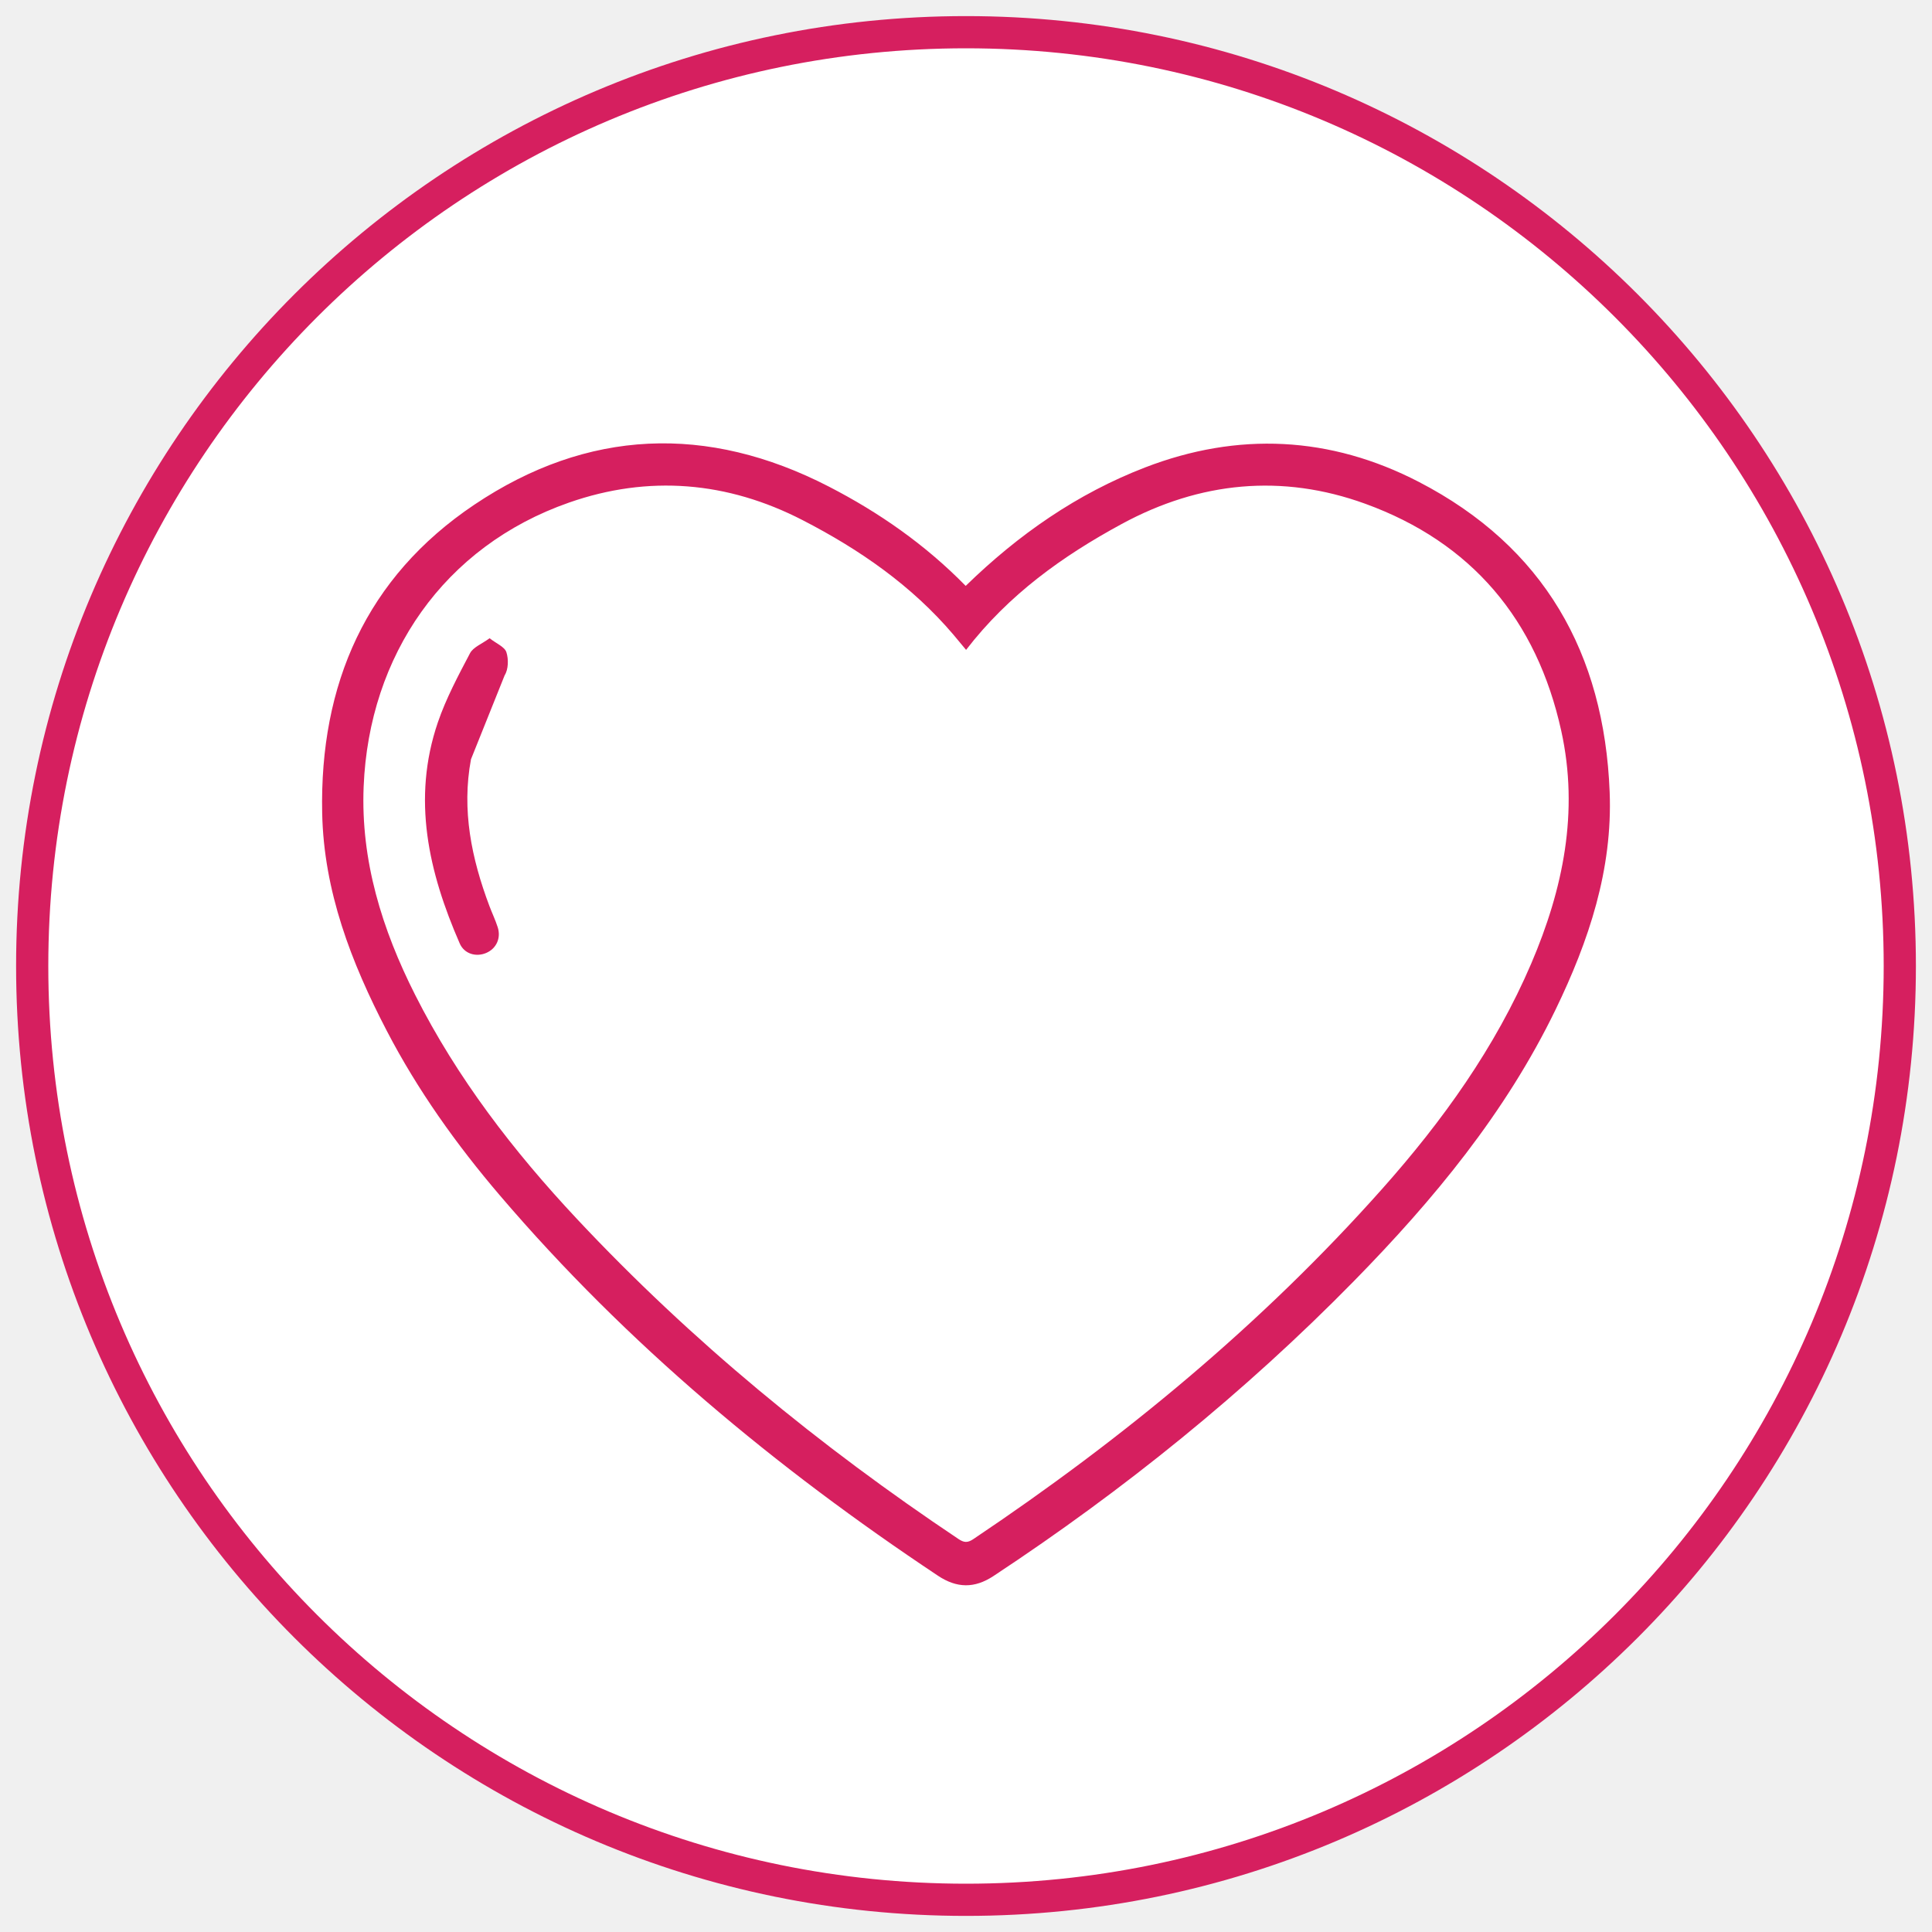
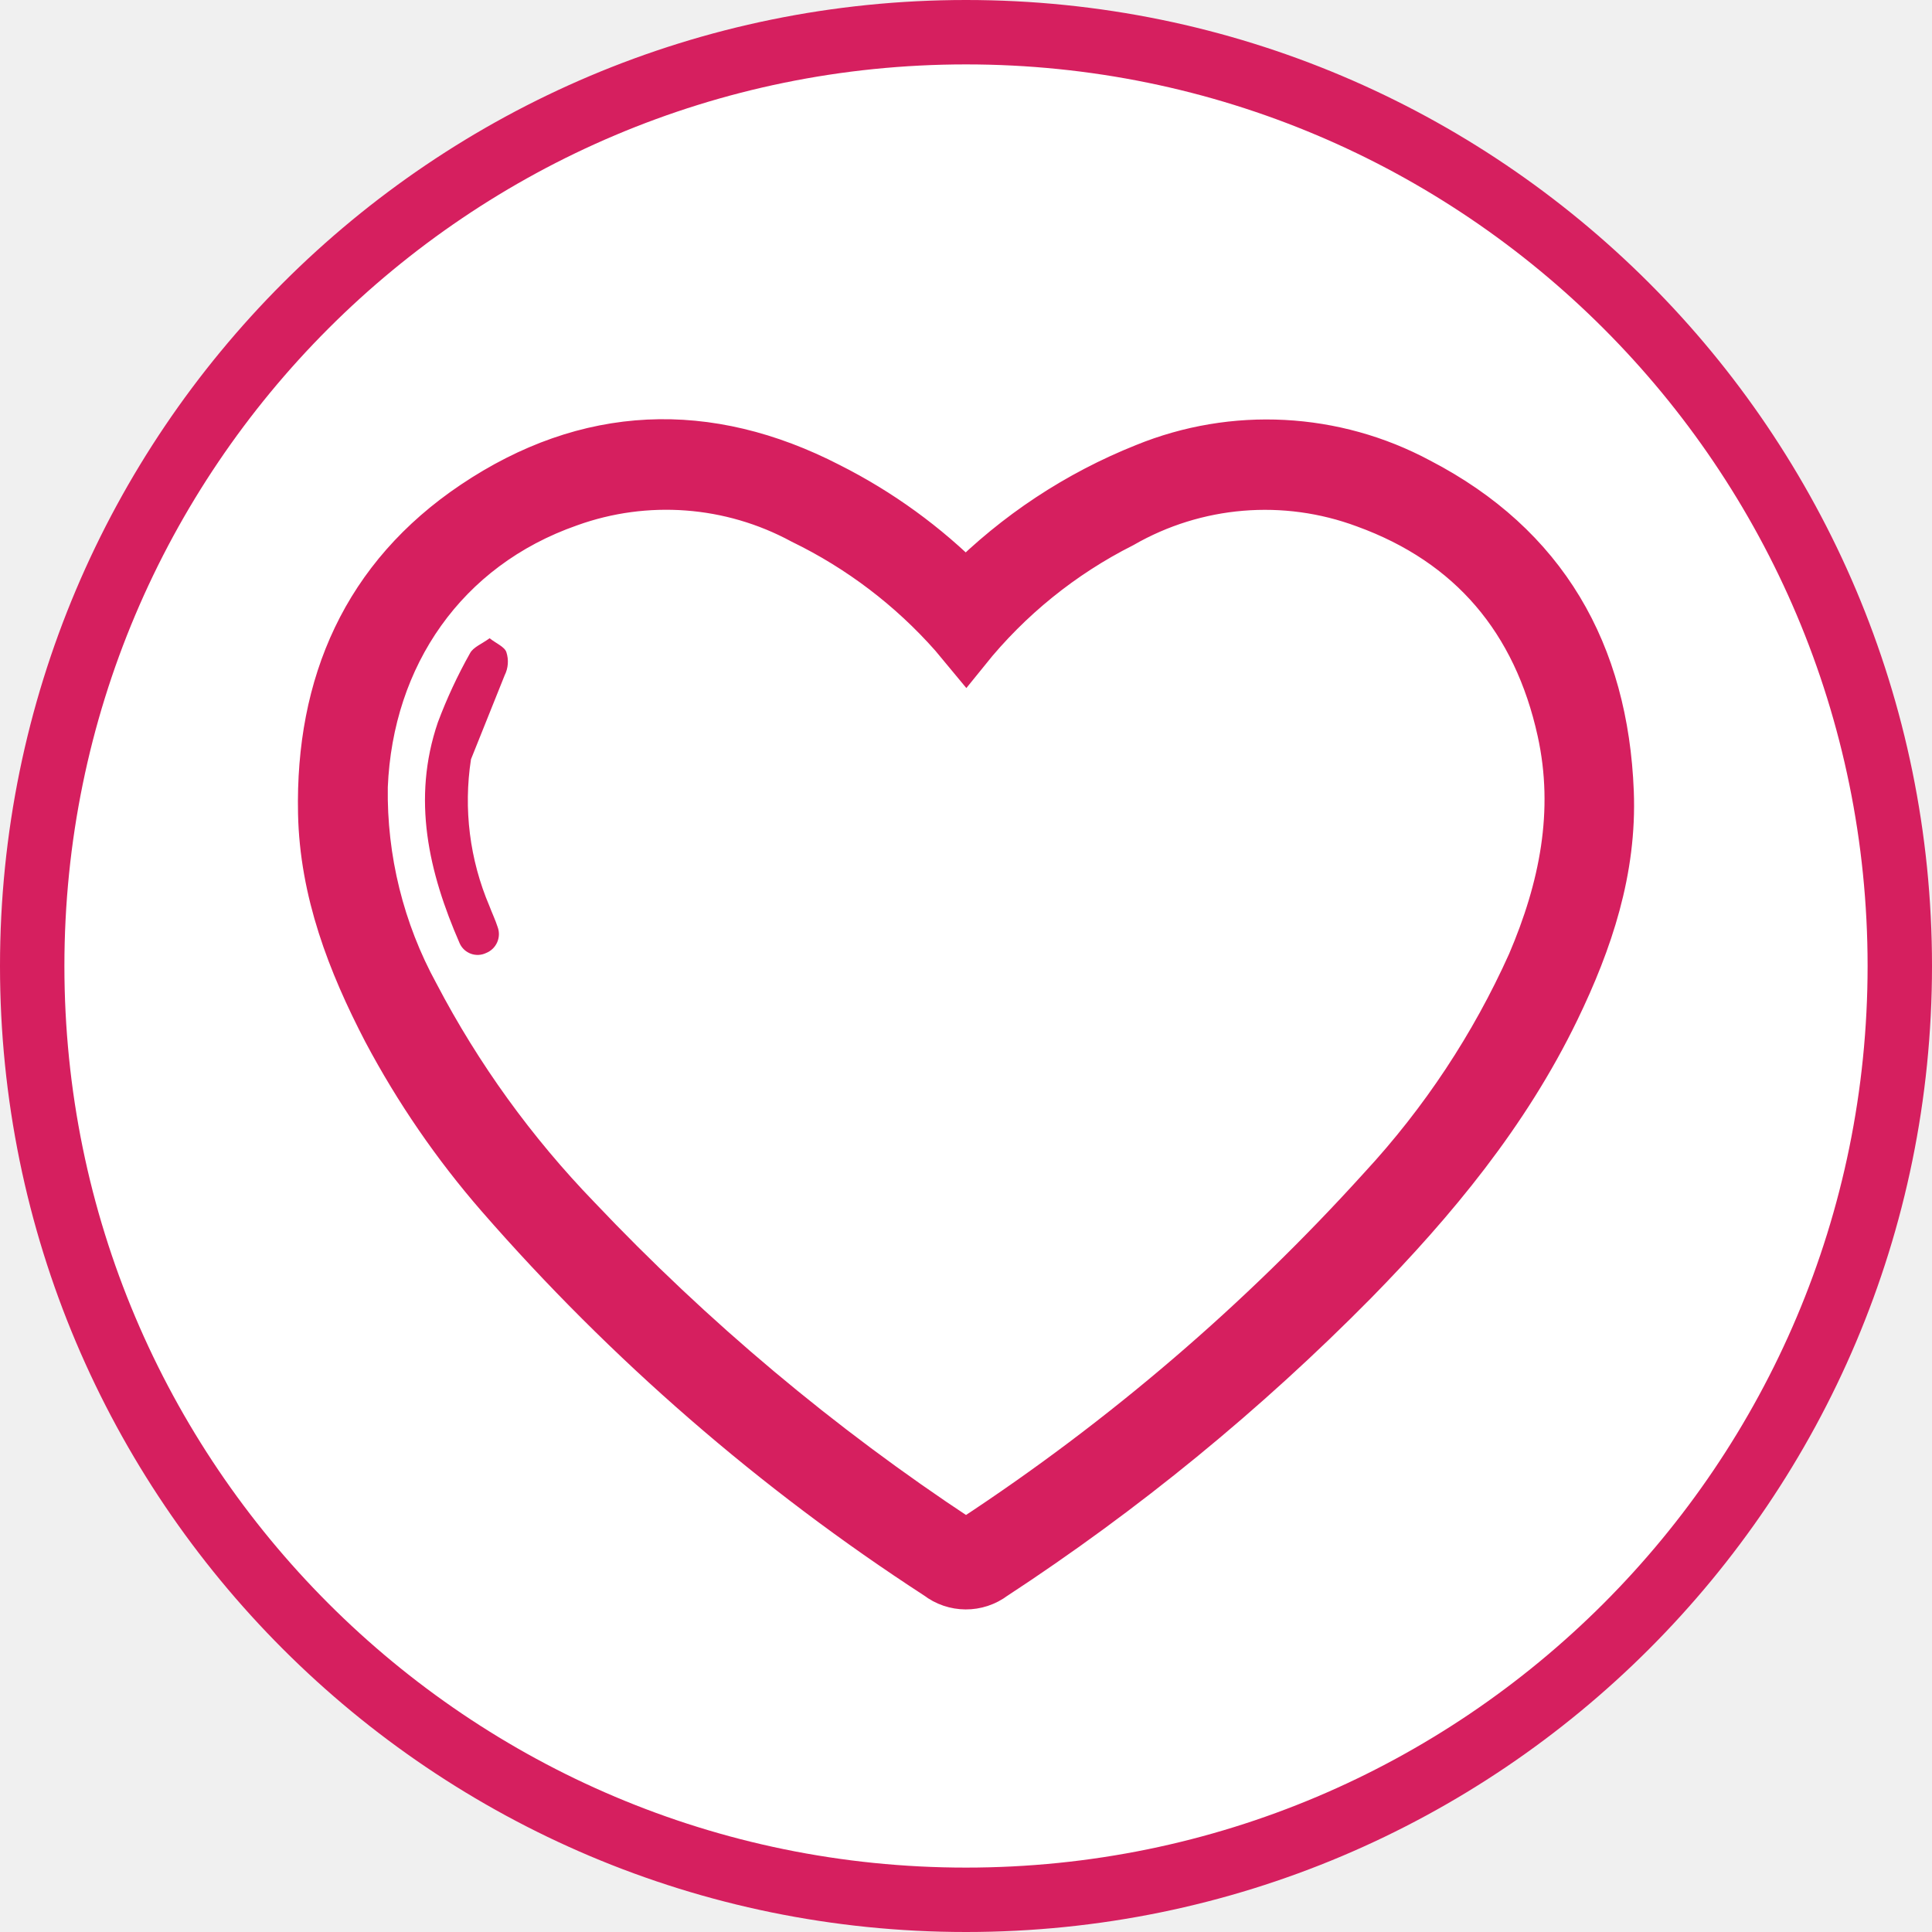
- <svg xmlns="http://www.w3.org/2000/svg" version="1.1" id="Layer_1" x="0px" y="0px" viewBox="0 0 120 120" style="enable-background:new 0 0 120 120;" xml:space="preserve">
-   <g>
-     <circle style="fill:#FFFFFF;stroke:#D61F5F;stroke-width:2;stroke-miterlimit:10;" cx="60" cy="60" r="58" />
-     <g>
-       <g>
-         <path style="fill:#D61F5F;" d="M59.981,36.391c3.29-3.207,6.938-5.733,11.132-7.353c5.773-2.23,11.519-1.952,17.011,0.892     c7.769,4.024,11.516,10.638,11.855,19.264c0.189,4.814-1.293,9.247-3.36,13.516c-3.105,6.41-7.576,11.813-12.517,16.853     c-6.791,6.925-14.298,12.985-22.392,18.325c-1.183,0.781-2.281,0.762-3.453-0.018C48.174,91.161,38.934,83.485,31.05,74.252     c-2.699-3.161-5.11-6.538-7.031-10.235c-2.204-4.241-3.909-8.66-4.008-13.514c-0.163-8,2.727-14.642,9.45-19.155     c7.019-4.712,14.47-5.015,22.015-1.128C54.601,31.83,57.469,33.827,59.981,36.391z M60.005,40.366     c-0.305-0.368-0.538-0.653-0.777-0.934c-2.601-3.063-5.838-5.302-9.375-7.124c-4.671-2.407-9.57-2.819-14.509-1.092     c-7.776,2.718-12.422,9.49-12.757,17.636c-0.189,4.602,1.145,8.878,3.201,12.947c2.611,5.167,6.103,9.702,10.045,13.909     c7.103,7.58,15.079,14.118,23.703,19.885c0.338,0.226,0.564,0.242,0.914,0.007c9.327-6.253,17.931-13.357,25.405-21.763     c3.745-4.212,7.019-8.77,9.252-13.988c1.981-4.632,2.974-9.419,1.865-14.454c-1.517-6.89-5.561-11.706-12.18-14.108     c-5.154-1.87-10.26-1.377-15.116,1.256C65.998,34.536,62.645,36.936,60.005,40.366z" />
-         <path style="fill:#D61F5F;" d="M29.254,47.159c-0.59,3.157,0.034,6.167,1.143,9.113c0.166,0.441,0.372,0.869,0.516,1.317     c0.219,0.682-0.086,1.331-0.713,1.6c-0.629,0.269-1.362,0.062-1.647-0.592c-1.931-4.427-2.981-8.97-1.357-13.729     c0.508-1.487,1.263-2.898,1.998-4.295c0.199-0.378,0.737-0.578,1.215-0.93c0.421,0.329,0.932,0.531,1.043,0.865     c0.142,0.428,0.127,1.068-0.106,1.434" />
-       </g>
-     </g>
-   </g>
+ <svg xmlns="http://www.w3.org/2000/svg" id="Layer_1" data-name="Layer 1" viewBox="0 0 120 120">
+   <defs>
+     <style>.cls-1{fill:#fff;stroke-width:4px;}.cls-1,.cls-2{stroke:#d61f5f;stroke-miterlimit:10;}.cls-2,.cls-3{fill:#d61f5f;}.cls-2{stroke-width:3px;}</style>
+   </defs>
+   <circle class="cls-1" cx="60" cy="60" r="58" />
+   <path class="cls-2" d="M59.981,36.391a32.895,32.895,0,0,1,11.132-7.353,19.986,19.986,0,0,1,17.011.892c7.769,4.024,11.516,10.638,11.855,19.264.189,4.814-1.293,9.247-3.36,13.516-3.105,6.41-7.576,11.813-12.517,16.853A136.394,136.394,0,0,1,61.71,97.888a2.839,2.839,0,0,1-3.453-.018A129.879,129.879,0,0,1,31.05,74.252a54.579,54.579,0,0,1-7.031-10.235c-2.204-4.241-3.909-8.66-4.008-13.514-.163-8,2.727-14.642,9.45-19.155,7.019-4.712,14.47-5.015,22.015-1.128A32.721,32.721,0,0,1,59.981,36.391Zm.024,3.975c-.305-.368-.538-.653-.777-.934a30.023,30.023,0,0,0-9.375-7.124,17.812,17.812,0,0,0-14.509-1.092c-7.776,2.718-12.422,9.49-12.757,17.636a26.129,26.129,0,0,0,3.201,12.947A60.098,60.098,0,0,0,35.833,75.708,135.275,135.275,0,0,0,59.536,95.593a.69.69,0,0,0,.914.007A131.848,131.848,0,0,0,85.855,73.837a51.965,51.965,0,0,0,9.252-13.988c1.981-4.632,2.974-9.419,1.865-14.454-1.517-6.89-5.561-11.706-12.18-14.108a17.842,17.842,0,0,0-15.116,1.256A29.469,29.469,0,0,0,60.005,40.366Z" />
+   <path class="cls-3" d="M29.254,47.159a16.744,16.744,0,0,0,1.143,9.113c.166.441.372.869.516,1.317a1.263,1.263,0,0,1-.713,1.6,1.221,1.221,0,0,1-1.647-.592c-1.931-4.427-2.981-8.97-1.357-13.729a30.728,30.728,0,0,1,1.998-4.295c.199-.378.737-.578,1.215-.93.421.329.932.531,1.043.865a1.891,1.891,0,0,1-.106,1.434" />
</svg>
